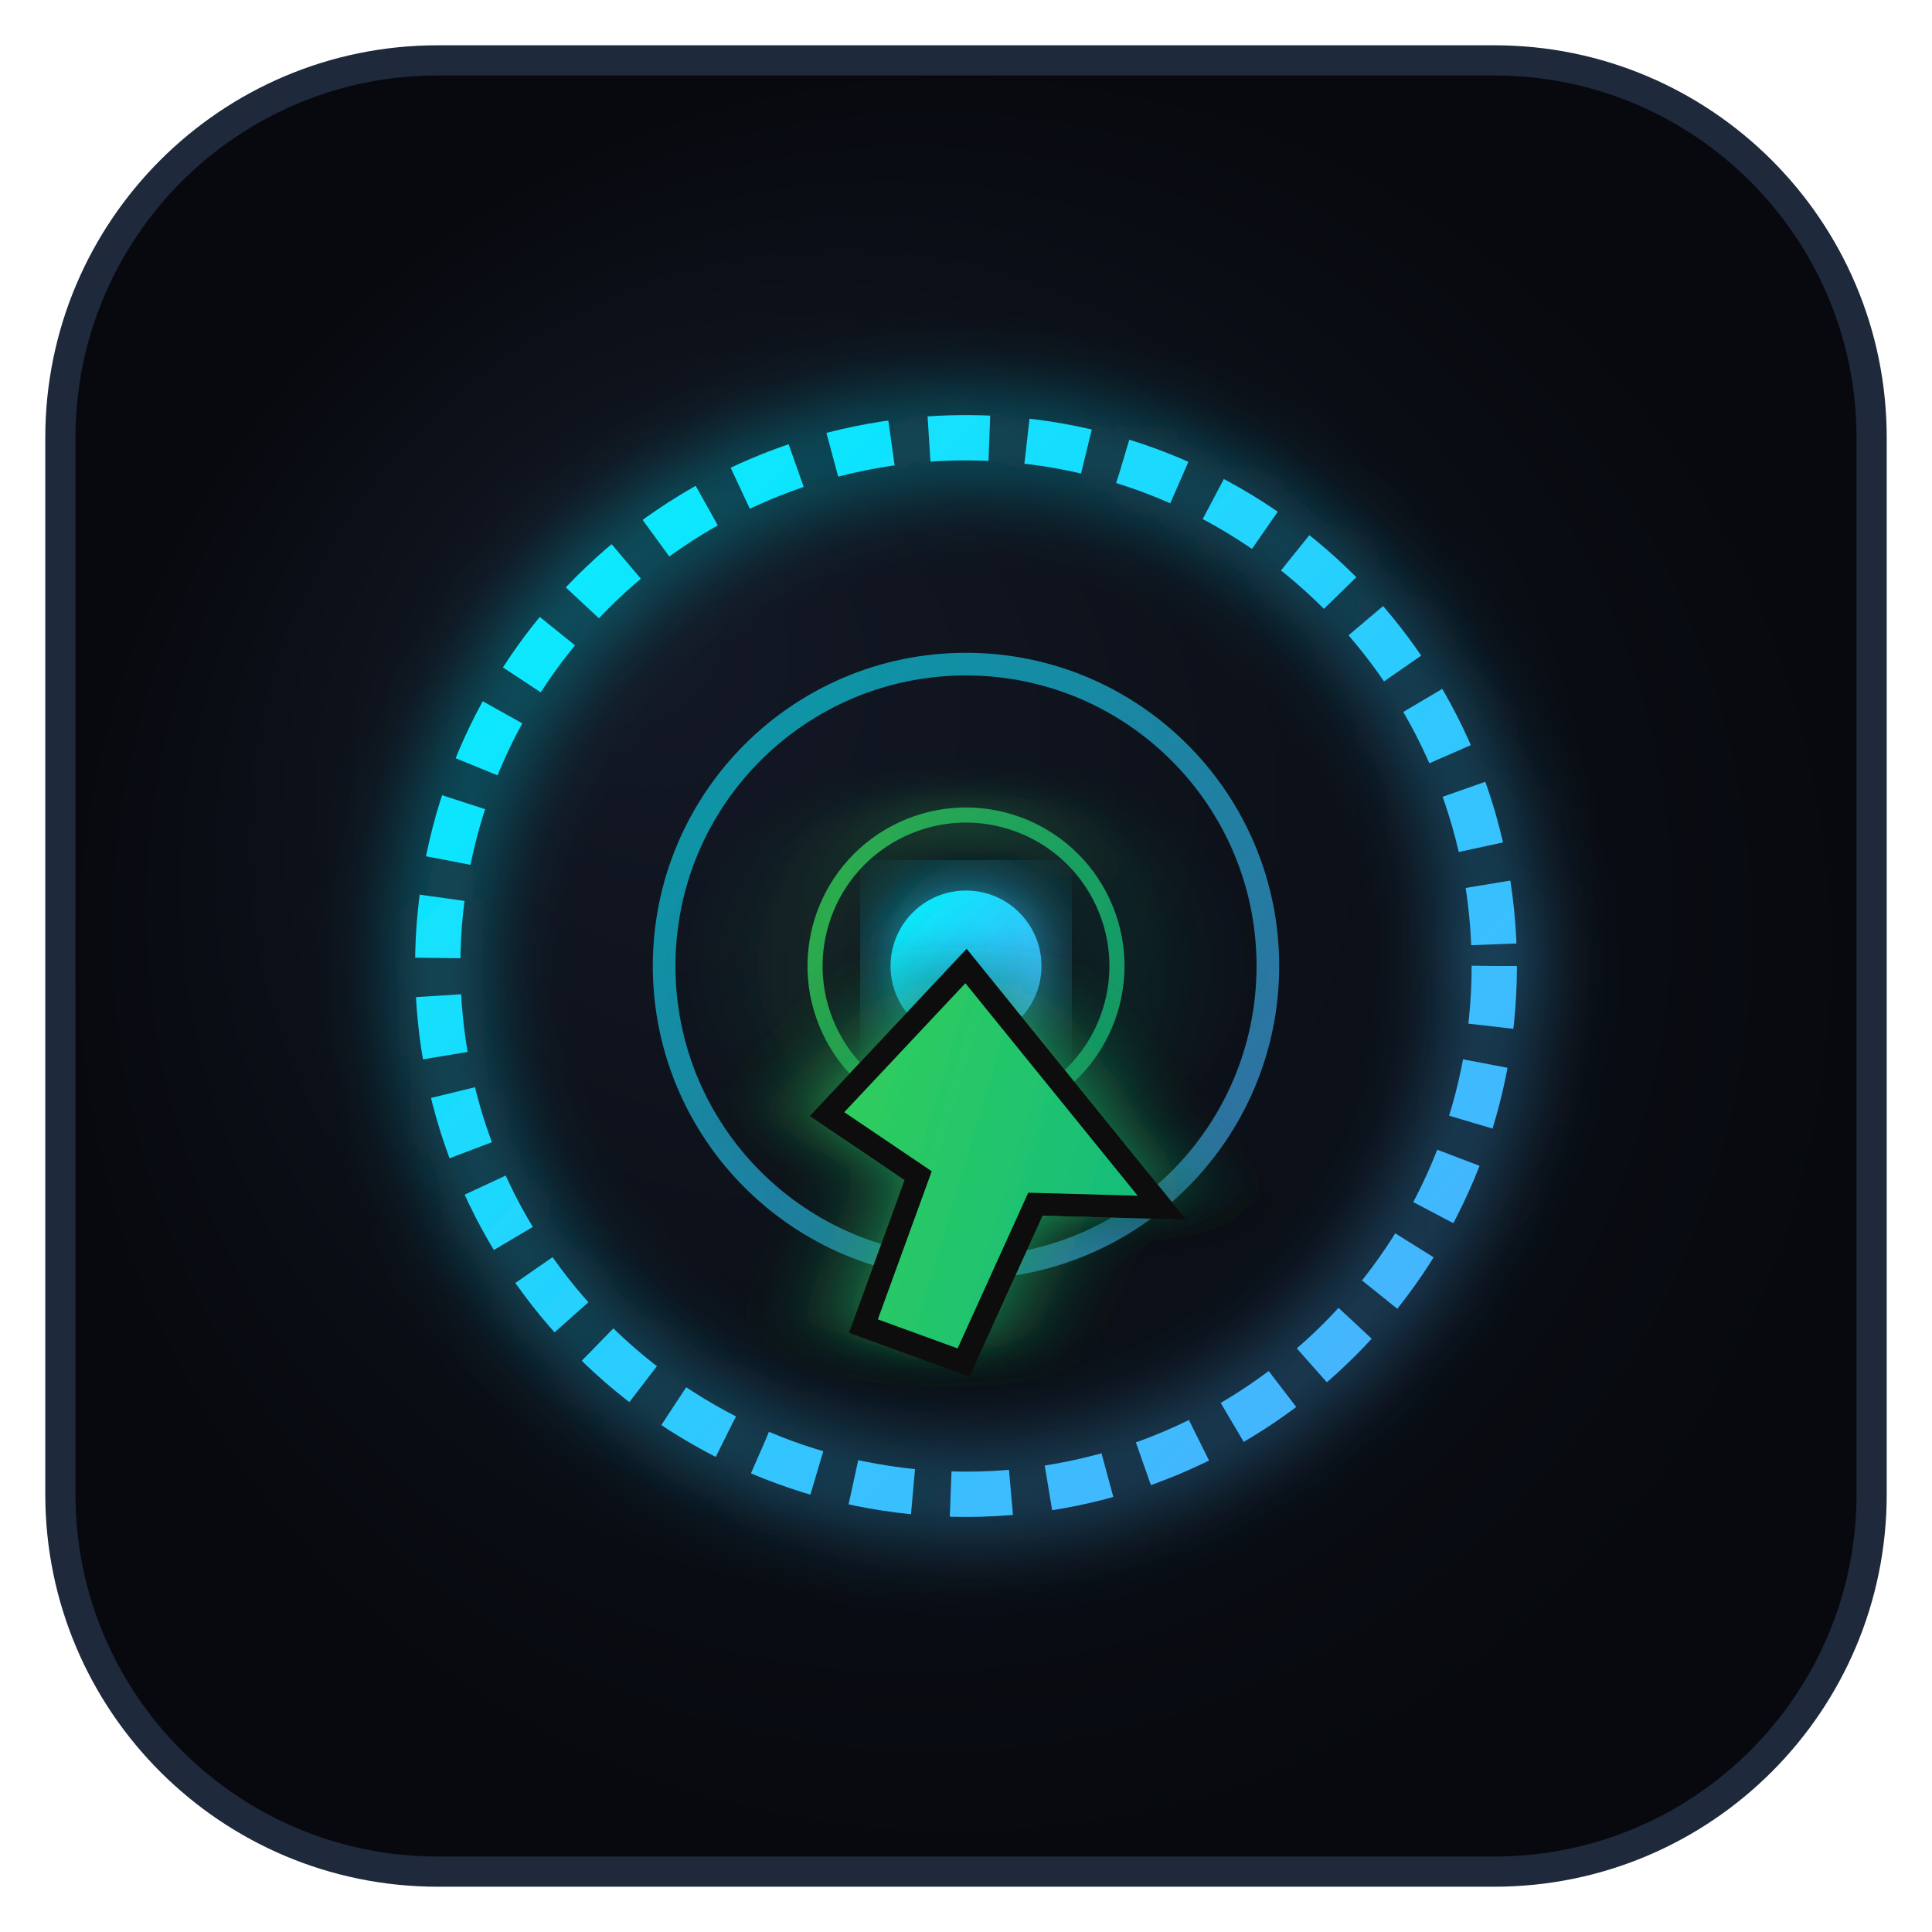
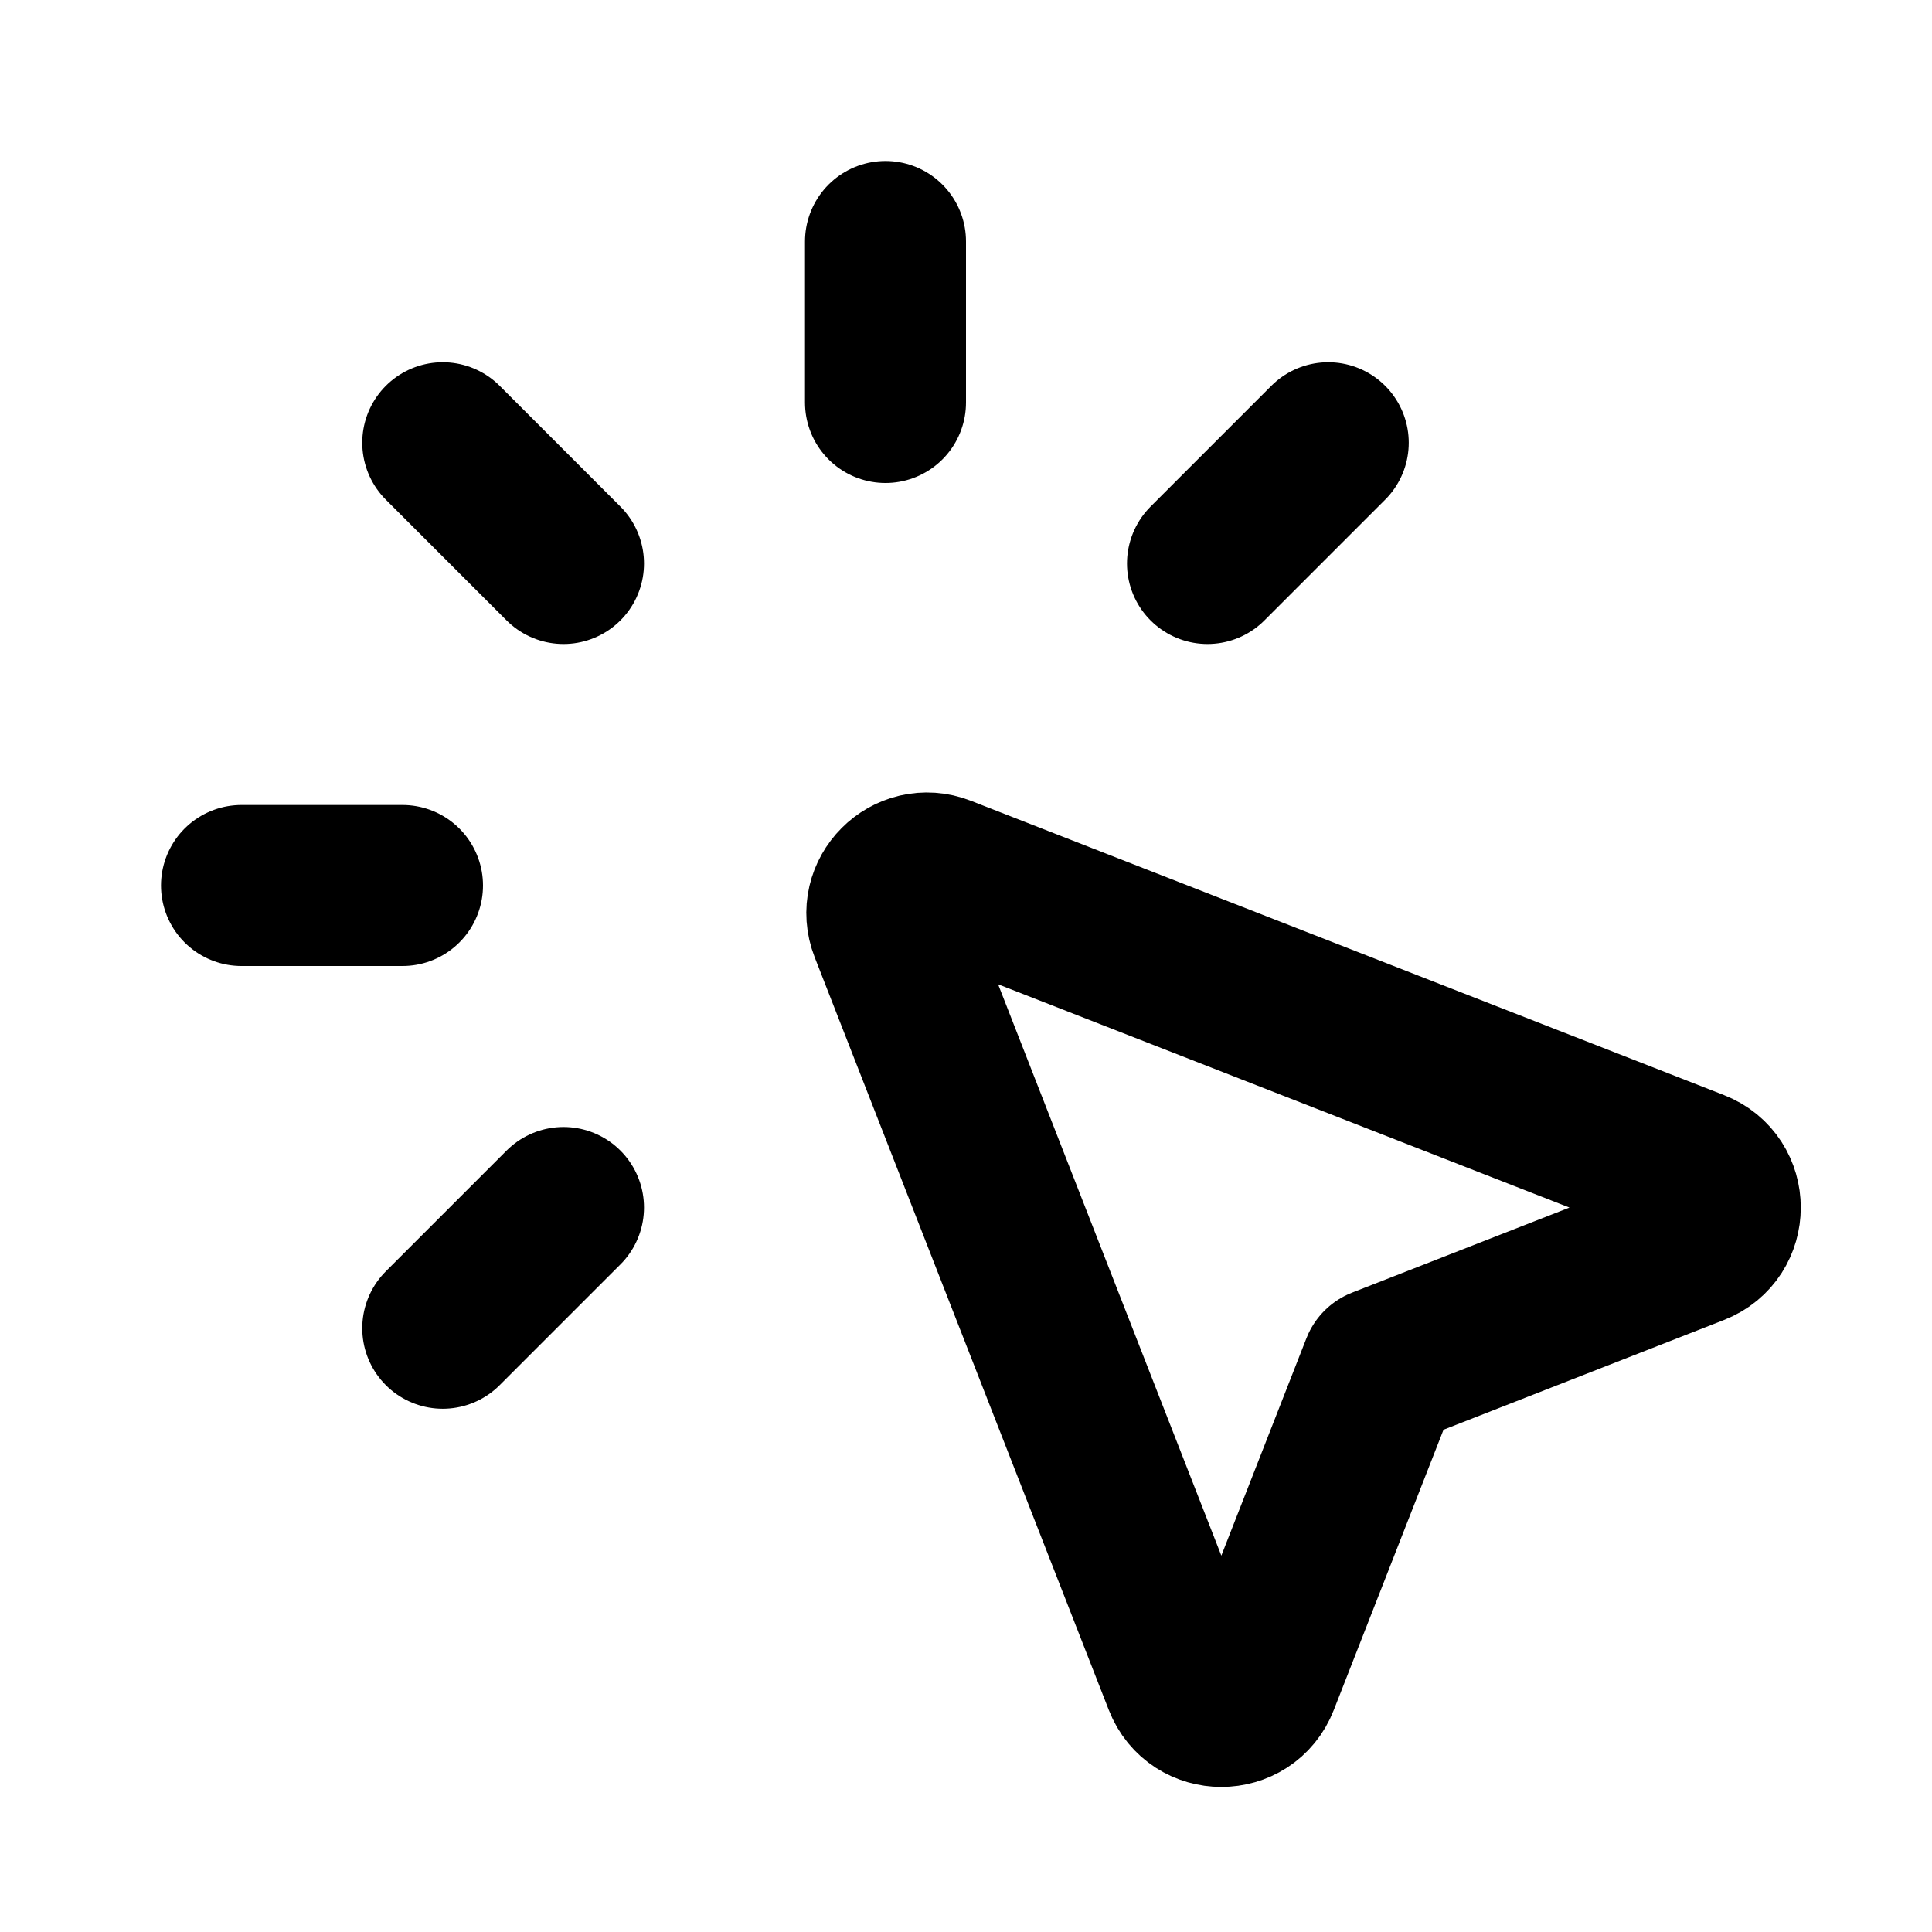
- <svg xmlns="http://www.w3.org/2000/svg" viewBox="0 0 512 512" width="100%" height="100%">
-   <defs>
-     <radialGradient id="bgGrad" cx="50%" cy="50%" r="50%" fx="30%" fy="30%">
-       <stop offset="0%" stop-color="#131926" />
-       <stop offset="100%" stop-color="#07090e" />
-     </radialGradient>
-     <linearGradient id="neonGrad" x1="0%" y1="0%" x2="100%" y2="100%">
-       <stop offset="0%" stop-color="#00f2fe" />
-       <stop offset="100%" stop-color="#4facfe" />
-     </linearGradient>
-     <linearGradient id="clickGrad" x1="0%" y1="0%" x2="100%" y2="100%">
-       <stop offset="0%" stop-color="#39d353" />
-       <stop offset="100%" stop-color="#10b981" />
-     </linearGradient>
-     <filter id="neonGlow" x="-20%" y="-20%" width="140%" height="140%">
-       <feGaussianBlur stdDeviation="12" result="blur" />
-       <feMerge>
-         <feMergeNode in="blur" />
-         <feMergeNode in="SourceGraphic" />
-       </feMerge>
-     </filter>
-   </defs>
-   <rect x="16" y="16" width="480" height="480" rx="100" fill="url(#bgGrad)" stroke="#1e293b" stroke-width="8" />
-   <circle cx="256" cy="256" r="140" fill="none" stroke="url(#neonGrad)" stroke-width="12" stroke-dasharray="16 10" filter="url(#neonGlow)" />
-   <circle cx="256" cy="256" r="80" fill="none" stroke="url(#neonGrad)" stroke-width="6" opacity="0.6" />
-   <circle cx="256" cy="256" r="20" fill="url(#neonGrad)" filter="url(#neonGlow)" />
-   <line x1="256" y1="50" x2="256" y2="100" stroke="url(#neonGrad)" stroke-width="12" stroke-linecap="round" filter="url(#neonGlow)" />
-   <line x1="256" y1="412" x2="256" y2="462" stroke="url(#neonGrad)" stroke-width="12" stroke-linecap="round" filter="url(#neonGlow)" />
-   <line x1="50" y1="256" x2="100" y2="256" stroke="url(#neonGrad)" stroke-width="12" stroke-linecap="round" filter="url(#neonGlow)" />
-   <line x1="412" y1="256" x2="462" y2="256" stroke="url(#neonGrad)" stroke-width="12" stroke-linecap="round" filter="url(#neonGlow)" />
-   <g transform="translate(256, 256) rotate(-25)">
-     <circle cx="0" cy="0" r="40" fill="none" stroke="url(#clickGrad)" stroke-width="4" opacity="0.8" filter="url(#neonGlow)">
-       <animate attributeName="r" values="20;90" dur="1.5s" repeatCount="indefinite" />
-       <animate attributeName="opacity" values="0.8;0" dur="1.5s" repeatCount="indefinite" />
-     </circle>
-     <path d="M 0,0 L 20,80 L -10,65 L -45,95 L -65,75 L -35,45 L -50,20 Z" fill="url(#clickGrad)" stroke="#07090e" stroke-width="6" filter="url(#neonGlow)" />
-   </g>
+ <svg xmlns="http://www.w3.org/2000/svg" width="800px" height="800px" viewBox="0 0 24 24" fill="none">
+   <path d="M7 7L5.5 5.5M15 7L16.5 5.5M5.5 16.5L7 15M11 5L11 3M5 11L3 11M17.16 16.989L21.052 15.466C21.476 15.3 21.476 14.7 21.052 14.535L11.699 10.88C11.293 10.721 10.893 11.122 11.052 11.528L14.706 20.88C14.872 21.304 15.472 21.304 15.637 20.88L17.16 16.989Z" stroke="#000000" stroke-width="2" stroke-linecap="round" stroke-linejoin="round" />
</svg>
